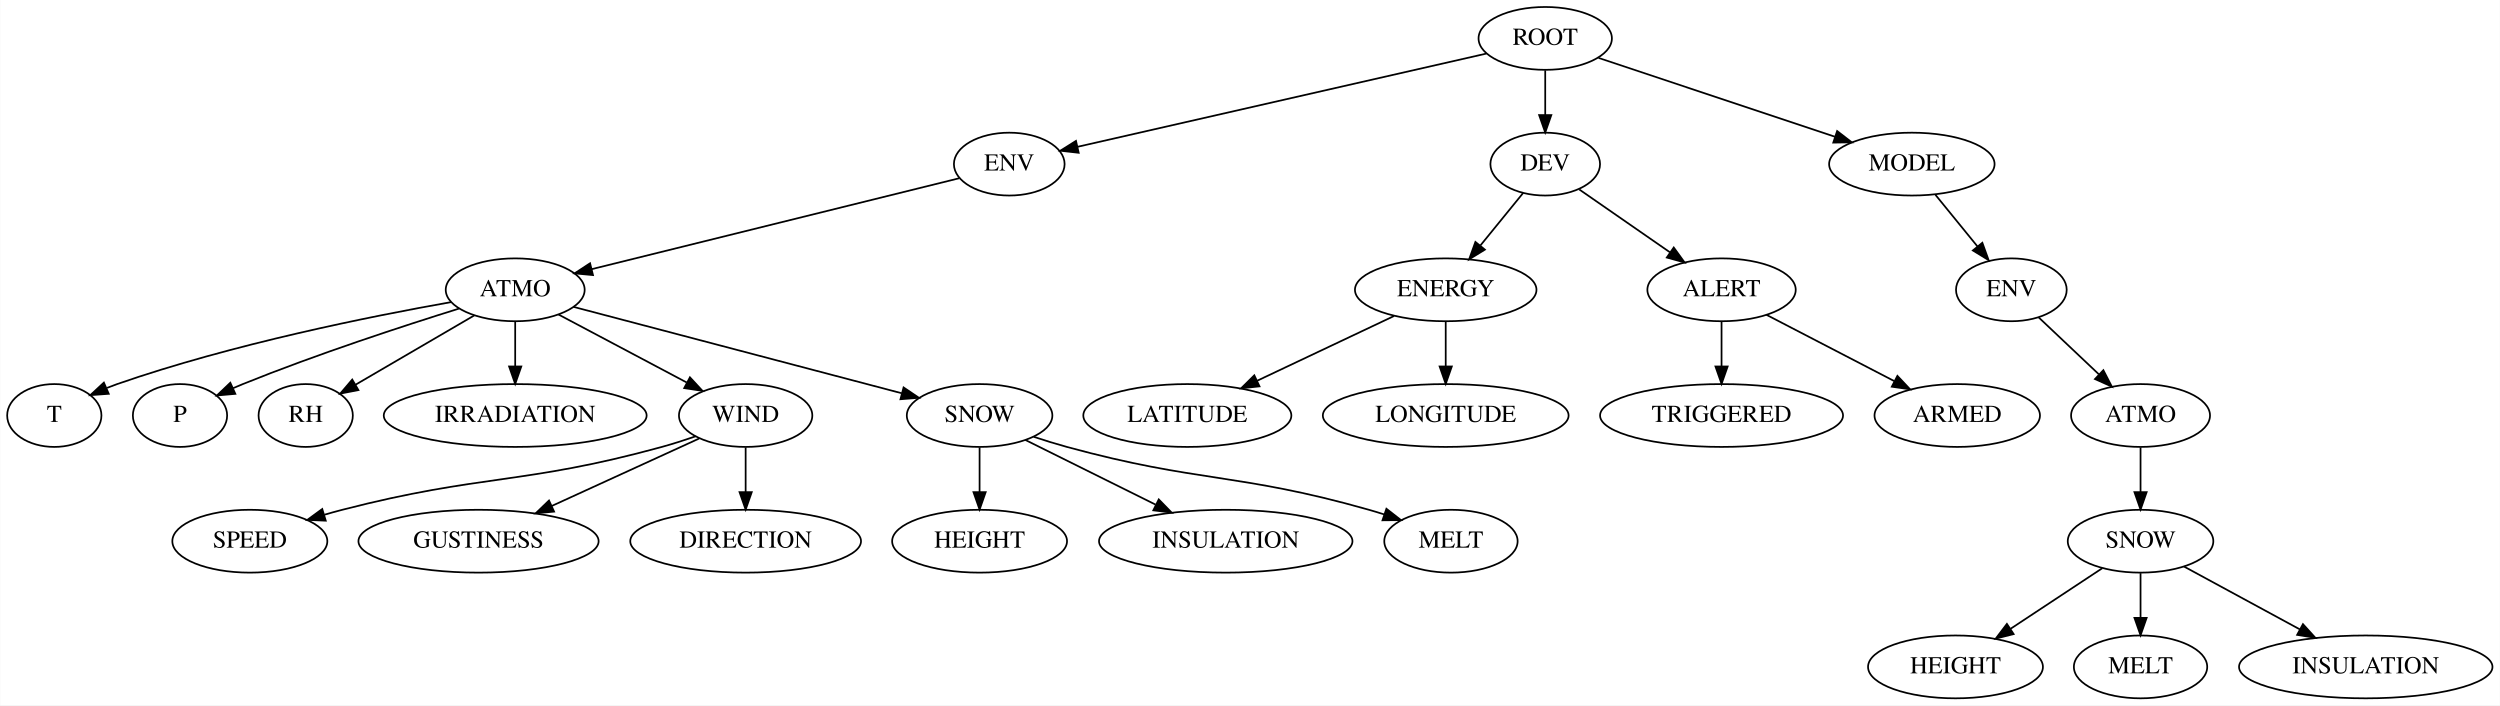
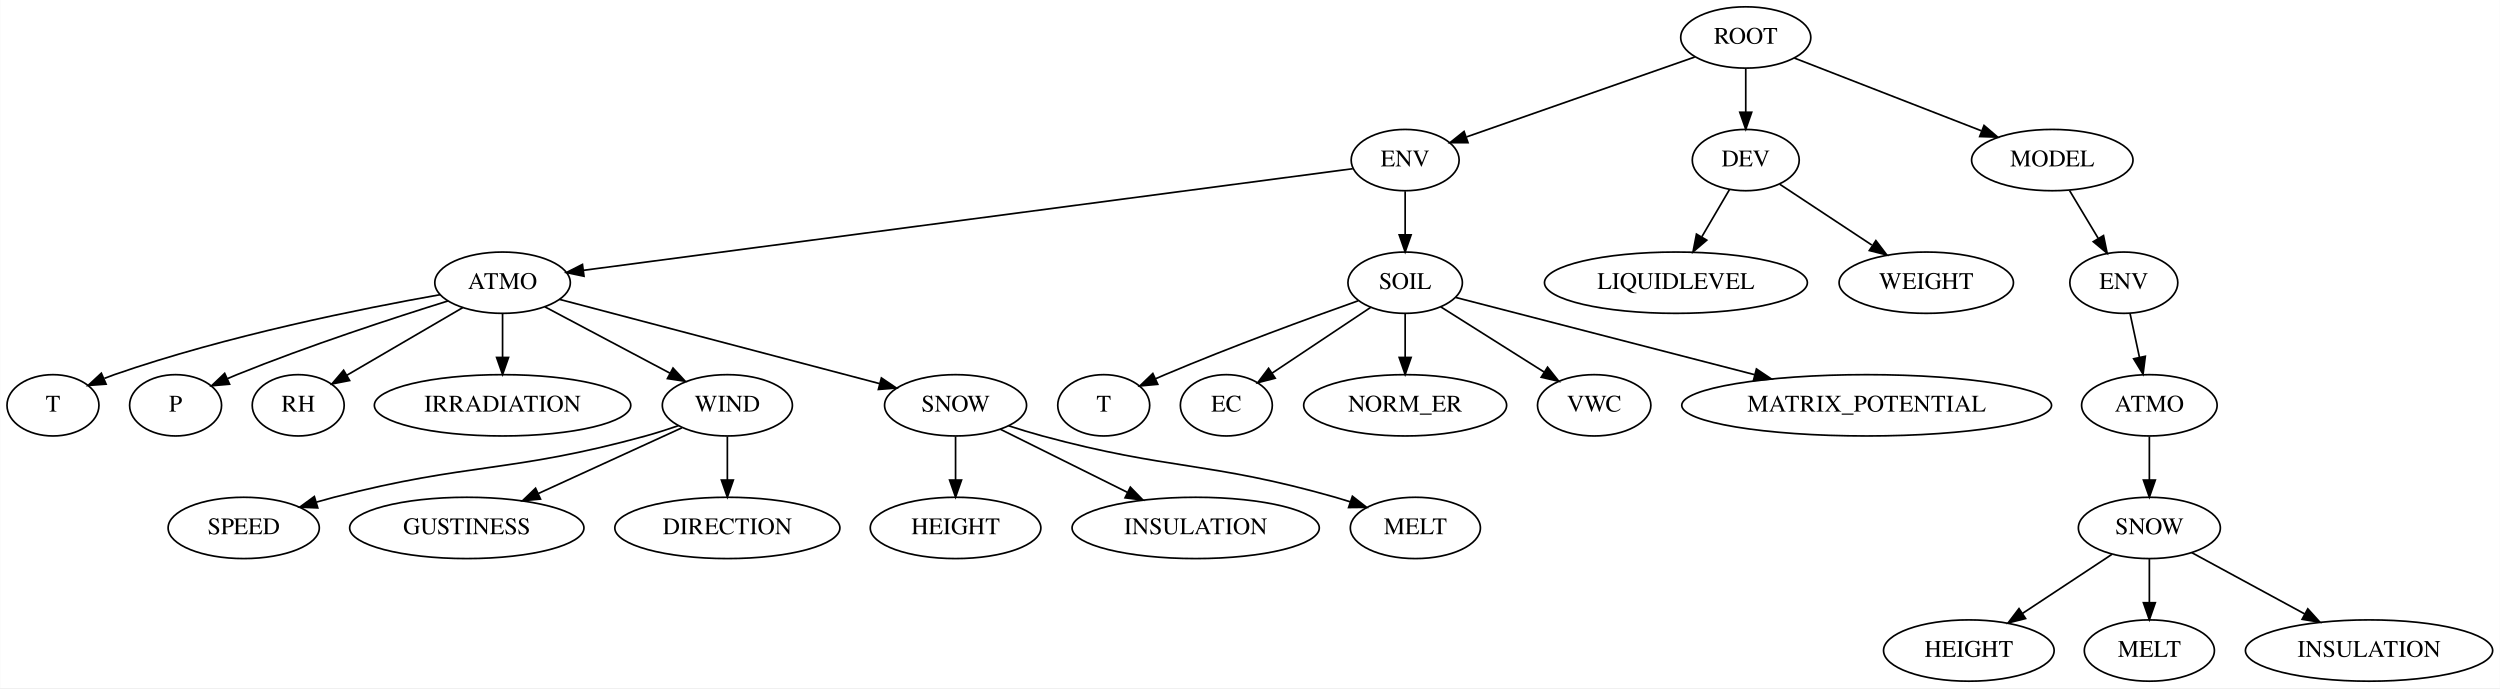
- <svg xmlns="http://www.w3.org/2000/svg" width="1432pt" height="404pt" viewBox="0.00 0.00 1431.79 404.00">
+ <svg xmlns="http://www.w3.org/2000/svg" width="1468pt" height="404pt" viewBox="0.00 0.00 1467.79 404.00">
  <g id="graph0" class="graph" transform="scale(1 1) rotate(0) translate(4 400)">
-     <polygon fill="white" stroke="transparent" points="-4,4 -4,-400 1427.79,-400 1427.79,4 -4,4" />
+     <polygon fill="white" stroke="transparent" points="-4,4 -4,-400 1463.79,-400 1463.79,4 -4,4" />
    <g id="node1" class="node">
-       <ellipse fill="none" stroke="black" cx="574" cy="-306" rx="31.7" ry="18" />
-       <text text-anchor="middle" x="574" y="-302.3" font-family="Times,serif" font-size="14.00">ENV</text>
+       <ellipse fill="none" stroke="black" cx="821" cy="-306" rx="31.7" ry="18" />
+       <text text-anchor="middle" x="821" y="-302.3" font-family="Times,serif" font-size="14.00">ENV</text>
    </g>
    <g id="node2" class="node">
      <ellipse fill="none" stroke="black" cx="291" cy="-234" rx="39.79" ry="18" />
      <text text-anchor="middle" x="291" y="-230.3" font-family="Times,serif" font-size="14.00">ATMO</text>
    </g>
    <g id="edge4" class="edge">
-       <path fill="none" stroke="black" d="M545.31,-297.9C495.63,-285.61 393.3,-260.3 334.72,-245.81" />
-       <polygon fill="black" stroke="black" points="335.56,-242.42 325.01,-243.41 333.88,-249.21 335.56,-242.42" />
+       <path fill="none" stroke="black" d="M790.21,-300.93C701.59,-289.23 445.4,-255.39 338.61,-241.29" />
+       <polygon fill="black" stroke="black" points="338.82,-237.79 328.45,-239.95 337.91,-244.73 338.82,-237.79" />
+     </g>
+     <g id="node15" class="node">
+       <ellipse fill="none" stroke="black" cx="821" cy="-234" rx="33.6" ry="18" />
+       <text text-anchor="middle" x="821" y="-230.3" font-family="Times,serif" font-size="14.00">SOIL</text>
+     </g>
+     <g id="edge5" class="edge">
+       <path fill="none" stroke="black" d="M821,-287.7C821,-279.98 821,-270.71 821,-262.11" />
+       <polygon fill="black" stroke="black" points="824.5,-262.1 821,-252.1 817.5,-262.1 824.5,-262.1" />
    </g>
    <g id="node3" class="node">
      <ellipse fill="none" stroke="black" cx="27" cy="-162" rx="27" ry="18" />
      <text text-anchor="middle" x="27" y="-158.3" font-family="Times,serif" font-size="14.00">T</text>
    </g>
-     <g id="edge5" class="edge">
+     <g id="edge6" class="edge">
      <path fill="none" stroke="black" d="M254.39,-226.97C208.78,-218.9 128.83,-202.9 63,-180 61.09,-179.34 59.15,-178.6 57.2,-177.82" />
      <polygon fill="black" stroke="black" points="58.19,-174.43 47.63,-173.66 55.4,-180.85 58.19,-174.43" />
    </g>
    <g id="node4" class="node">
      <ellipse fill="none" stroke="black" cx="99" cy="-162" rx="27" ry="18" />
      <text text-anchor="middle" x="99" y="-158.3" font-family="Times,serif" font-size="14.00">P</text>
    </g>
-     <g id="edge6" class="edge">
+     <g id="edge7" class="edge">
      <path fill="none" stroke="black" d="M258.94,-223.28C227.13,-213.37 177.16,-197.05 135,-180 133.17,-179.26 131.31,-178.48 129.43,-177.66" />
      <polygon fill="black" stroke="black" points="130.7,-174.4 120.14,-173.47 127.82,-180.78 130.7,-174.4" />
    </g>
    <g id="node5" class="node">
      <ellipse fill="none" stroke="black" cx="171" cy="-162" rx="27" ry="18" />
      <text text-anchor="middle" x="171" y="-158.3" font-family="Times,serif" font-size="14.00">RH</text>
    </g>
-     <g id="edge7" class="edge">
+     <g id="edge8" class="edge">
      <path fill="none" stroke="black" d="M267.58,-219.34C248.09,-207.97 220.28,-191.74 199.5,-179.62" />
      <polygon fill="black" stroke="black" points="201.19,-176.56 190.79,-174.54 197.66,-182.6 201.19,-176.56" />
    </g>
    <g id="node6" class="node">
      <ellipse fill="none" stroke="black" cx="291" cy="-162" rx="75.29" ry="18" />
      <text text-anchor="middle" x="291" y="-158.3" font-family="Times,serif" font-size="14.00">IRRADIATION</text>
    </g>
-     <g id="edge8" class="edge">
+     <g id="edge9" class="edge">
      <path fill="none" stroke="black" d="M291,-215.7C291,-207.98 291,-198.71 291,-190.11" />
      <polygon fill="black" stroke="black" points="294.5,-190.1 291,-180.1 287.5,-190.1 294.5,-190.1" />
    </g>
    <g id="node7" class="node">
      <ellipse fill="none" stroke="black" cx="423" cy="-162" rx="38.19" ry="18" />
      <text text-anchor="middle" x="423" y="-158.3" font-family="Times,serif" font-size="14.00">WIND</text>
    </g>
-     <g id="edge9" class="edge">
+     <g id="edge10" class="edge">
      <path fill="none" stroke="black" d="M315.83,-219.83C336.57,-208.83 366.34,-193.04 389.25,-180.9" />
      <polygon fill="black" stroke="black" points="391.09,-183.88 398.28,-176.11 387.81,-177.7 391.09,-183.88" />
    </g>
    <g id="node11" class="node">
      <ellipse fill="none" stroke="black" cx="557" cy="-162" rx="41.69" ry="18" />
      <text text-anchor="middle" x="557" y="-158.3" font-family="Times,serif" font-size="14.00">SNOW</text>
    </g>
-     <g id="edge10" class="edge">
+     <g id="edge11" class="edge">
      <path fill="none" stroke="black" d="M324.42,-224.21C372,-211.68 459.38,-188.69 512.43,-174.73" />
      <polygon fill="black" stroke="black" points="513.46,-178.08 522.24,-172.15 511.68,-171.31 513.46,-178.08" />
    </g>
    <g id="node8" class="node">
      <ellipse fill="none" stroke="black" cx="139" cy="-90" rx="44.39" ry="18" />
      <text text-anchor="middle" x="139" y="-86.3" font-family="Times,serif" font-size="14.00">SPEED</text>
    </g>
-     <g id="edge11" class="edge">
+     <g id="edge12" class="edge">
      <path fill="none" stroke="black" d="M394.28,-150.06C387.98,-147.88 381.31,-145.73 375,-144 295.05,-122.1 272.27,-128.69 192,-108 188.62,-107.13 185.14,-106.17 181.66,-105.15" />
      <polygon fill="black" stroke="black" points="182.49,-101.75 171.91,-102.21 180.47,-108.45 182.49,-101.75" />
    </g>
    <g id="node9" class="node">
      <ellipse fill="none" stroke="black" cx="270" cy="-90" rx="68.79" ry="18" />
      <text text-anchor="middle" x="270" y="-86.3" font-family="Times,serif" font-size="14.00">GUSTINESS</text>
    </g>
-     <g id="edge12" class="edge">
+     <g id="edge13" class="edge">
      <path fill="none" stroke="black" d="M396.35,-148.81C373.07,-138.15 338.87,-122.51 311.93,-110.18" />
      <polygon fill="black" stroke="black" points="313.28,-106.95 302.73,-105.97 310.37,-113.32 313.28,-106.95" />
    </g>
    <g id="node10" class="node">
      <ellipse fill="none" stroke="black" cx="423" cy="-90" rx="66.09" ry="18" />
      <text text-anchor="middle" x="423" y="-86.3" font-family="Times,serif" font-size="14.00">DIRECTION</text>
    </g>
-     <g id="edge13" class="edge">
+     <g id="edge14" class="edge">
      <path fill="none" stroke="black" d="M423,-143.7C423,-135.98 423,-126.71 423,-118.11" />
      <polygon fill="black" stroke="black" points="426.5,-118.1 423,-108.1 419.5,-118.1 426.5,-118.1" />
    </g>
    <g id="node12" class="node">
      <ellipse fill="none" stroke="black" cx="557" cy="-90" rx="50.09" ry="18" />
      <text text-anchor="middle" x="557" y="-86.3" font-family="Times,serif" font-size="14.00">HEIGHT</text>
    </g>
-     <g id="edge14" class="edge">
+     <g id="edge15" class="edge">
      <path fill="none" stroke="black" d="M557,-143.7C557,-135.98 557,-126.71 557,-118.11" />
      <polygon fill="black" stroke="black" points="560.5,-118.1 557,-108.1 553.5,-118.1 560.5,-118.1" />
    </g>
    <g id="node13" class="node">
      <ellipse fill="none" stroke="black" cx="698" cy="-90" rx="72.59" ry="18" />
      <text text-anchor="middle" x="698" y="-86.3" font-family="Times,serif" font-size="14.00">INSULATION</text>
    </g>
-     <g id="edge15" class="edge">
+     <g id="edge16" class="edge">
      <path fill="none" stroke="black" d="M583.19,-148C604.14,-137.6 633.87,-122.84 657.83,-110.94" />
      <polygon fill="black" stroke="black" points="659.63,-113.95 667.03,-106.37 656.52,-107.69 659.63,-113.95" />
    </g>
    <g id="node14" class="node">
      <ellipse fill="none" stroke="black" cx="827" cy="-90" rx="38.19" ry="18" />
      <text text-anchor="middle" x="827" y="-86.3" font-family="Times,serif" font-size="14.00">MELT</text>
    </g>
-     <g id="edge16" class="edge">
-       <path fill="none" stroke="black" d="M588.02,-149.79C594.26,-147.73 600.81,-145.69 607,-144 682.76,-123.32 704.44,-129.41 780,-108 782.91,-107.18 785.9,-106.26 788.9,-105.29" />
+     <g id="edge17" class="edge">
+       <path fill="none" stroke="black" d="M588.11,-150C594.64,-147.87 601.51,-145.75 608,-144 683.39,-123.62 704.87,-129.34 780,-108 782.91,-107.17 785.9,-106.26 788.89,-105.29" />
      <polygon fill="black" stroke="black" points="790.03,-108.6 798.38,-102.08 787.78,-101.97 790.03,-108.6" />
    </g>
-     <g id="node15" class="node">
-       <ellipse fill="none" stroke="black" cx="881" cy="-306" rx="31.4" ry="18" />
-       <text text-anchor="middle" x="881" y="-302.3" font-family="Times,serif" font-size="14.00">DEV</text>
-     </g>
    <g id="node16" class="node">
-       <ellipse fill="none" stroke="black" cx="824" cy="-234" rx="51.99" ry="18" />
-       <text text-anchor="middle" x="824" y="-230.3" font-family="Times,serif" font-size="14.00">ENERGY</text>
-     </g>
-     <g id="edge17" class="edge">
-       <path fill="none" stroke="black" d="M868.35,-289.46C861.18,-280.65 852.04,-269.43 843.92,-259.46" />
-       <polygon fill="black" stroke="black" points="846.44,-257.01 837.41,-251.47 841.01,-261.43 846.44,-257.01" />
+       <ellipse fill="none" stroke="black" cx="644" cy="-162" rx="27" ry="18" />
+       <text text-anchor="middle" x="644" y="-158.3" font-family="Times,serif" font-size="14.00">T</text>
+     </g>
+     <g id="edge18" class="edge">
+       <path fill="none" stroke="black" d="M793.44,-223.39C764.83,-213.25 718.89,-196.46 680,-180 678.19,-179.23 676.33,-178.42 674.46,-177.6" />
+       <polygon fill="black" stroke="black" points="675.74,-174.33 665.19,-173.36 672.83,-180.7 675.74,-174.33" />
+     </g>
+     <g id="node17" class="node">
+       <ellipse fill="none" stroke="black" cx="716" cy="-162" rx="27" ry="18" />
+       <text text-anchor="middle" x="716" y="-158.3" font-family="Times,serif" font-size="14.00">EC</text>
+     </g>
+     <g id="edge19" class="edge">
+       <path fill="none" stroke="black" d="M800.75,-219.5C784.26,-208.51 760.84,-192.89 742.8,-180.86" />
+       <polygon fill="black" stroke="black" points="744.69,-177.92 734.42,-175.28 740.8,-183.74 744.69,-177.92" />
+     </g>
+     <g id="node18" class="node">
+       <ellipse fill="none" stroke="black" cx="821" cy="-162" rx="59.59" ry="18" />
+       <text text-anchor="middle" x="821" y="-158.3" font-family="Times,serif" font-size="14.00">NORM_ER</text>
+     </g>
+     <g id="edge20" class="edge">
+       <path fill="none" stroke="black" d="M821,-215.7C821,-207.98 821,-198.71 821,-190.11" />
+       <polygon fill="black" stroke="black" points="824.5,-190.1 821,-180.1 817.5,-190.1 824.5,-190.1" />
    </g>
    <g id="node19" class="node">
-       <ellipse fill="none" stroke="black" cx="982" cy="-234" rx="42.49" ry="18" />
-       <text text-anchor="middle" x="982" y="-230.3" font-family="Times,serif" font-size="14.00">ALERT</text>
-     </g>
-     <g id="edge18" class="edge">
-       <path fill="none" stroke="black" d="M900.47,-291.5C915.22,-281.29 935.72,-267.08 952.47,-255.46" />
-       <polygon fill="black" stroke="black" points="954.62,-258.24 960.84,-249.66 950.63,-252.48 954.62,-258.24" />
-     </g>
-     <g id="node17" class="node">
-       <ellipse fill="none" stroke="black" cx="676" cy="-162" rx="59.59" ry="18" />
-       <text text-anchor="middle" x="676" y="-158.3" font-family="Times,serif" font-size="14.00">LATITUDE</text>
-     </g>
-     <g id="edge19" class="edge">
-       <path fill="none" stroke="black" d="M794.41,-219C771.89,-208.35 740.67,-193.59 715.94,-181.89" />
-       <polygon fill="black" stroke="black" points="717.35,-178.69 706.82,-177.58 714.36,-185.02 717.35,-178.69" />
-     </g>
-     <g id="node18" class="node">
-       <ellipse fill="none" stroke="black" cx="824" cy="-162" rx="70.39" ry="18" />
-       <text text-anchor="middle" x="824" y="-158.3" font-family="Times,serif" font-size="14.00">LONGITUDE</text>
-     </g>
-     <g id="edge20" class="edge">
-       <path fill="none" stroke="black" d="M824,-215.7C824,-207.98 824,-198.71 824,-190.11" />
-       <polygon fill="black" stroke="black" points="827.5,-190.1 824,-180.1 820.5,-190.1 827.5,-190.1" />
+       <ellipse fill="none" stroke="black" cx="932" cy="-162" rx="33.29" ry="18" />
+       <text text-anchor="middle" x="932" y="-158.3" font-family="Times,serif" font-size="14.00">VWC</text>
+     </g>
+     <g id="edge21" class="edge">
+       <path fill="none" stroke="black" d="M841.88,-219.83C859.01,-209.03 883.47,-193.6 902.59,-181.55" />
+       <polygon fill="black" stroke="black" points="904.62,-184.4 911.22,-176.11 900.89,-178.48 904.62,-184.4" />
    </g>
    <g id="node20" class="node">
-       <ellipse fill="none" stroke="black" cx="982" cy="-162" rx="69.59" ry="18" />
-       <text text-anchor="middle" x="982" y="-158.3" font-family="Times,serif" font-size="14.00">TRIGGERED</text>
-     </g>
-     <g id="edge21" class="edge">
-       <path fill="none" stroke="black" d="M982,-215.7C982,-207.98 982,-198.71 982,-190.11" />
-       <polygon fill="black" stroke="black" points="985.5,-190.1 982,-180.1 978.5,-190.1 985.5,-190.1" />
+       <ellipse fill="none" stroke="black" cx="1092" cy="-162" rx="108.58" ry="18" />
+       <text text-anchor="middle" x="1092" y="-158.3" font-family="Times,serif" font-size="14.00">MATRIX_POTENTIAL</text>
+     </g>
+     <g id="edge22" class="edge">
+       <path fill="none" stroke="black" d="M850.78,-225.31C892.74,-214.47 970.38,-194.42 1026.26,-179.98" />
+       <polygon fill="black" stroke="black" points="1027.27,-183.34 1036.07,-177.45 1025.52,-176.56 1027.27,-183.34" />
    </g>
    <g id="node21" class="node">
-       <ellipse fill="none" stroke="black" cx="1117" cy="-162" rx="47.39" ry="18" />
-       <text text-anchor="middle" x="1117" y="-158.3" font-family="Times,serif" font-size="14.00">ARMED</text>
-     </g>
-     <g id="edge22" class="edge">
-       <path fill="none" stroke="black" d="M1007.71,-219.67C1028.42,-208.93 1057.78,-193.71 1080.86,-181.74" />
-       <polygon fill="black" stroke="black" points="1082.73,-184.71 1090,-177 1079.51,-178.5 1082.73,-184.71" />
+       <ellipse fill="none" stroke="black" cx="1021" cy="-306" rx="31.4" ry="18" />
+       <text text-anchor="middle" x="1021" y="-302.3" font-family="Times,serif" font-size="14.00">DEV</text>
    </g>
    <g id="node22" class="node">
-       <ellipse fill="none" stroke="black" cx="1091" cy="-306" rx="47.39" ry="18" />
-       <text text-anchor="middle" x="1091" y="-302.3" font-family="Times,serif" font-size="14.00">MODEL</text>
+       <ellipse fill="none" stroke="black" cx="980" cy="-234" rx="77.19" ry="18" />
+       <text text-anchor="middle" x="980" y="-230.3" font-family="Times,serif" font-size="14.00">LIQUIDLEVEL</text>
+     </g>
+     <g id="edge23" class="edge">
+       <path fill="none" stroke="black" d="M1011.49,-288.76C1006.66,-280.53 1000.69,-270.32 995.24,-261.02" />
+       <polygon fill="black" stroke="black" points="998.1,-258.98 990.03,-252.12 992.06,-262.52 998.1,-258.98" />
    </g>
    <g id="node23" class="node">
-       <ellipse fill="none" stroke="black" cx="1148" cy="-234" rx="31.7" ry="18" />
-       <text text-anchor="middle" x="1148" y="-230.3" font-family="Times,serif" font-size="14.00">ENV</text>
-     </g>
-     <g id="edge23" class="edge">
-       <path fill="none" stroke="black" d="M1104.51,-288.41C1111.71,-279.57 1120.7,-268.53 1128.63,-258.79" />
-       <polygon fill="black" stroke="black" points="1131.38,-260.95 1134.98,-250.99 1125.95,-256.53 1131.38,-260.95" />
+       <ellipse fill="none" stroke="black" cx="1127" cy="-234" rx="51.19" ry="18" />
+       <text text-anchor="middle" x="1127" y="-230.3" font-family="Times,serif" font-size="14.00">WEIGHT</text>
+     </g>
+     <g id="edge24" class="edge">
+       <path fill="none" stroke="black" d="M1040.94,-291.83C1056.16,-281.78 1077.43,-267.73 1095.02,-256.12" />
+       <polygon fill="black" stroke="black" points="1097.41,-258.73 1103.83,-250.3 1093.56,-252.89 1097.41,-258.73" />
    </g>
    <g id="node24" class="node">
-       <ellipse fill="none" stroke="black" cx="1222" cy="-162" rx="39.79" ry="18" />
-       <text text-anchor="middle" x="1222" y="-158.3" font-family="Times,serif" font-size="14.00">ATMO</text>
-     </g>
-     <g id="edge24" class="edge">
-       <path fill="none" stroke="black" d="M1163.69,-218.15C1173.69,-208.7 1186.83,-196.26 1198.11,-185.6" />
-       <polygon fill="black" stroke="black" points="1200.7,-187.97 1205.56,-178.55 1195.89,-182.88 1200.7,-187.97" />
+       <ellipse fill="none" stroke="black" cx="1201" cy="-306" rx="47.39" ry="18" />
+       <text text-anchor="middle" x="1201" y="-302.3" font-family="Times,serif" font-size="14.00">MODEL</text>
    </g>
    <g id="node25" class="node">
-       <ellipse fill="none" stroke="black" cx="1222" cy="-90" rx="41.69" ry="18" />
-       <text text-anchor="middle" x="1222" y="-86.3" font-family="Times,serif" font-size="14.00">SNOW</text>
+       <ellipse fill="none" stroke="black" cx="1243" cy="-234" rx="31.7" ry="18" />
+       <text text-anchor="middle" x="1243" y="-230.3" font-family="Times,serif" font-size="14.00">ENV</text>
    </g>
    <g id="edge25" class="edge">
-       <path fill="none" stroke="black" d="M1222,-143.7C1222,-135.98 1222,-126.71 1222,-118.11" />
-       <polygon fill="black" stroke="black" points="1225.5,-118.1 1222,-108.1 1218.5,-118.1 1225.5,-118.1" />
+       <path fill="none" stroke="black" d="M1211.17,-288.05C1216.19,-279.68 1222.36,-269.4 1227.92,-260.13" />
+       <polygon fill="black" stroke="black" points="1231.07,-261.68 1233.22,-251.31 1225.07,-258.08 1231.07,-261.68" />
    </g>
    <g id="node26" class="node">
-       <ellipse fill="none" stroke="black" cx="1116" cy="-18" rx="50.09" ry="18" />
-       <text text-anchor="middle" x="1116" y="-14.3" font-family="Times,serif" font-size="14.00">HEIGHT</text>
+       <ellipse fill="none" stroke="black" cx="1258" cy="-162" rx="39.79" ry="18" />
+       <text text-anchor="middle" x="1258" y="-158.3" font-family="Times,serif" font-size="14.00">ATMO</text>
    </g>
    <g id="edge26" class="edge">
-       <path fill="none" stroke="black" d="M1200.04,-74.5C1184.85,-64.47 1164.43,-50.98 1147.51,-39.81" />
-       <polygon fill="black" stroke="black" points="1149.31,-36.8 1139.04,-34.21 1145.45,-42.64 1149.31,-36.8" />
+       <path fill="none" stroke="black" d="M1246.63,-216.05C1248.3,-208.26 1250.32,-198.82 1252.2,-190.08" />
+       <polygon fill="black" stroke="black" points="1255.63,-190.79 1254.3,-180.28 1248.78,-189.32 1255.63,-190.79" />
    </g>
    <g id="node27" class="node">
-       <ellipse fill="none" stroke="black" cx="1222" cy="-18" rx="38.19" ry="18" />
-       <text text-anchor="middle" x="1222" y="-14.3" font-family="Times,serif" font-size="14.00">MELT</text>
+       <ellipse fill="none" stroke="black" cx="1258" cy="-90" rx="41.69" ry="18" />
+       <text text-anchor="middle" x="1258" y="-86.3" font-family="Times,serif" font-size="14.00">SNOW</text>
    </g>
    <g id="edge27" class="edge">
-       <path fill="none" stroke="black" d="M1222,-71.7C1222,-63.98 1222,-54.71 1222,-46.11" />
-       <polygon fill="black" stroke="black" points="1225.5,-46.1 1222,-36.1 1218.5,-46.1 1225.5,-46.1" />
+       <path fill="none" stroke="black" d="M1258,-143.7C1258,-135.98 1258,-126.71 1258,-118.11" />
+       <polygon fill="black" stroke="black" points="1261.5,-118.1 1258,-108.1 1254.5,-118.1 1261.5,-118.1" />
    </g>
    <g id="node28" class="node">
-       <ellipse fill="none" stroke="black" cx="1351" cy="-18" rx="72.59" ry="18" />
-       <text text-anchor="middle" x="1351" y="-14.3" font-family="Times,serif" font-size="14.00">INSULATION</text>
+       <ellipse fill="none" stroke="black" cx="1152" cy="-18" rx="50.09" ry="18" />
+       <text text-anchor="middle" x="1152" y="-14.3" font-family="Times,serif" font-size="14.00">HEIGHT</text>
    </g>
    <g id="edge28" class="edge">
-       <path fill="none" stroke="black" d="M1246.87,-75.5C1265.71,-65.28 1291.9,-51.07 1313.31,-39.45" />
-       <polygon fill="black" stroke="black" points="1315.03,-42.5 1322.15,-34.65 1311.69,-36.35 1315.03,-42.5" />
+       <path fill="none" stroke="black" d="M1236.04,-74.5C1220.85,-64.47 1200.43,-50.98 1183.51,-39.81" />
+       <polygon fill="black" stroke="black" points="1185.31,-36.8 1175.04,-34.21 1181.45,-42.64 1185.31,-36.8" />
    </g>
    <g id="node29" class="node">
-       <ellipse fill="none" stroke="black" cx="881" cy="-378" rx="38.19" ry="18" />
-       <text text-anchor="middle" x="881" y="-374.3" font-family="Times,serif" font-size="14.00">ROOT</text>
+       <ellipse fill="none" stroke="black" cx="1258" cy="-18" rx="38.19" ry="18" />
+       <text text-anchor="middle" x="1258" y="-14.3" font-family="Times,serif" font-size="14.00">MELT</text>
+     </g>
+     <g id="edge29" class="edge">
+       <path fill="none" stroke="black" d="M1258,-71.7C1258,-63.98 1258,-54.71 1258,-46.11" />
+       <polygon fill="black" stroke="black" points="1261.5,-46.1 1258,-36.1 1254.5,-46.1 1261.5,-46.1" />
+     </g>
+     <g id="node30" class="node">
+       <ellipse fill="none" stroke="black" cx="1387" cy="-18" rx="72.59" ry="18" />
+       <text text-anchor="middle" x="1387" y="-14.3" font-family="Times,serif" font-size="14.00">INSULATION</text>
+     </g>
+     <g id="edge30" class="edge">
+       <path fill="none" stroke="black" d="M1282.87,-75.5C1301.71,-65.28 1327.9,-51.07 1349.31,-39.45" />
+       <polygon fill="black" stroke="black" points="1351.03,-42.5 1358.15,-34.65 1347.69,-36.35 1351.03,-42.5" />
+     </g>
+     <g id="node31" class="node">
+       <ellipse fill="none" stroke="black" cx="1021" cy="-378" rx="38.19" ry="18" />
+       <text text-anchor="middle" x="1021" y="-374.3" font-family="Times,serif" font-size="14.00">ROOT</text>
    </g>
    <g id="edge1" class="edge">
-       <path fill="none" stroke="black" d="M847.27,-369.31C789.99,-356.25 674.03,-329.81 613.22,-315.94" />
-       <polygon fill="black" stroke="black" points="613.77,-312.48 603.24,-313.67 612.22,-319.3 613.77,-312.48" />
+       <path fill="none" stroke="black" d="M991.06,-366.52C955.25,-353.99 895.35,-333.02 857.03,-319.61" />
+       <polygon fill="black" stroke="black" points="857.91,-316.21 847.31,-316.21 855.59,-322.82 857.91,-316.21" />
    </g>
    <g id="edge2" class="edge">
-       <path fill="none" stroke="black" d="M881,-359.7C881,-351.98 881,-342.71 881,-334.11" />
-       <polygon fill="black" stroke="black" points="884.5,-334.1 881,-324.1 877.5,-334.1 884.5,-334.1" />
+       <path fill="none" stroke="black" d="M1021,-359.7C1021,-351.98 1021,-342.71 1021,-334.11" />
+       <polygon fill="black" stroke="black" points="1024.5,-334.1 1021,-324.1 1017.5,-334.1 1024.5,-334.1" />
    </g>
    <g id="edge3" class="edge">
-       <path fill="none" stroke="black" d="M911.54,-366.82C947.16,-354.95 1006.35,-335.22 1046.95,-321.68" />
-       <polygon fill="black" stroke="black" points="1048.21,-324.95 1056.59,-318.47 1045.99,-318.31 1048.21,-324.95" />
+       <path fill="none" stroke="black" d="M1049.52,-365.91C1079.12,-354.4 1125.7,-336.28 1159.39,-323.18" />
+       <polygon fill="black" stroke="black" points="1160.92,-326.34 1168.97,-319.46 1158.38,-319.82 1160.92,-326.34" />
    </g>
  </g>
</svg>
